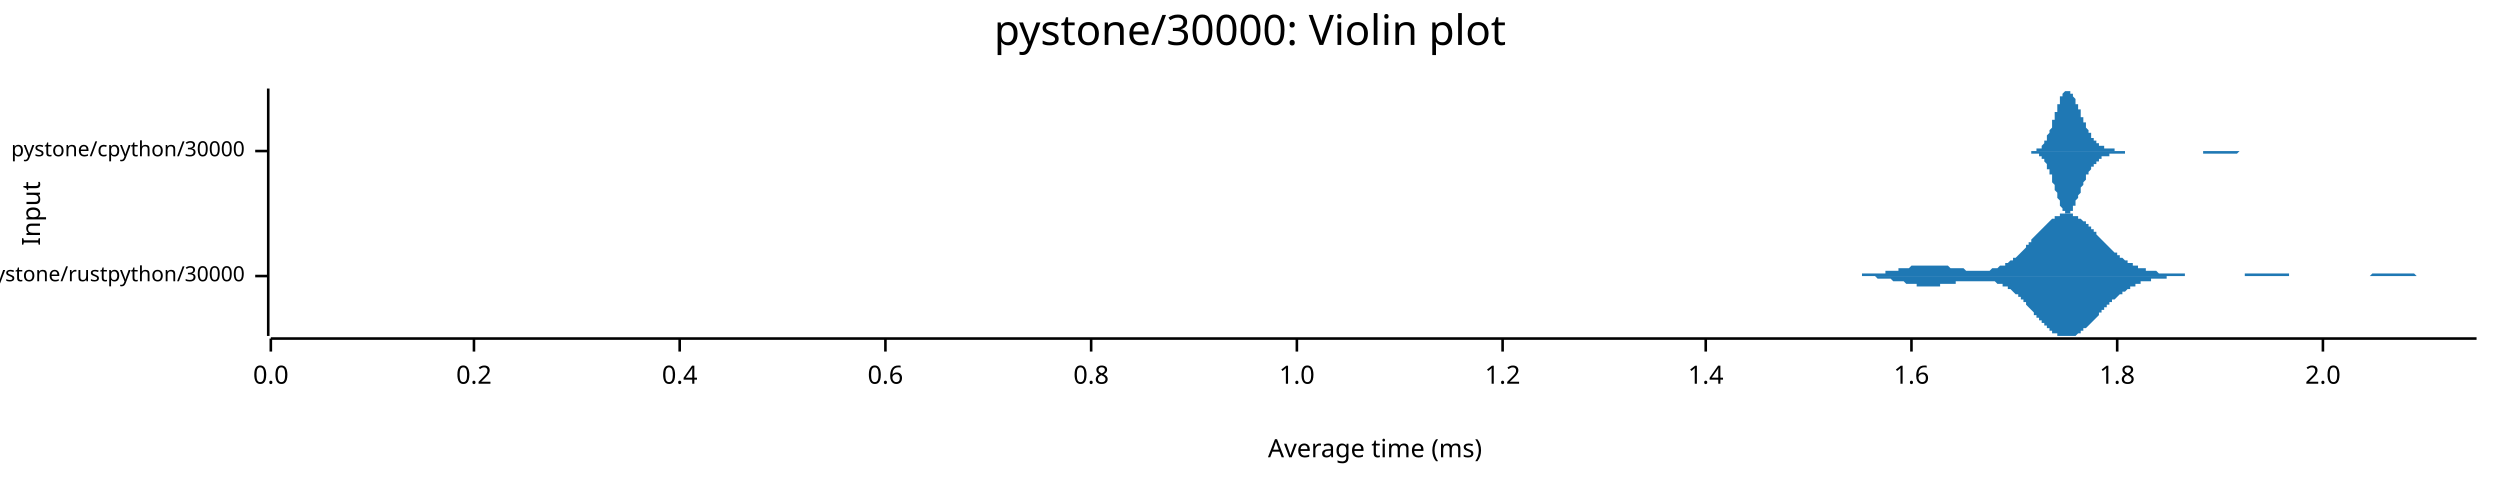
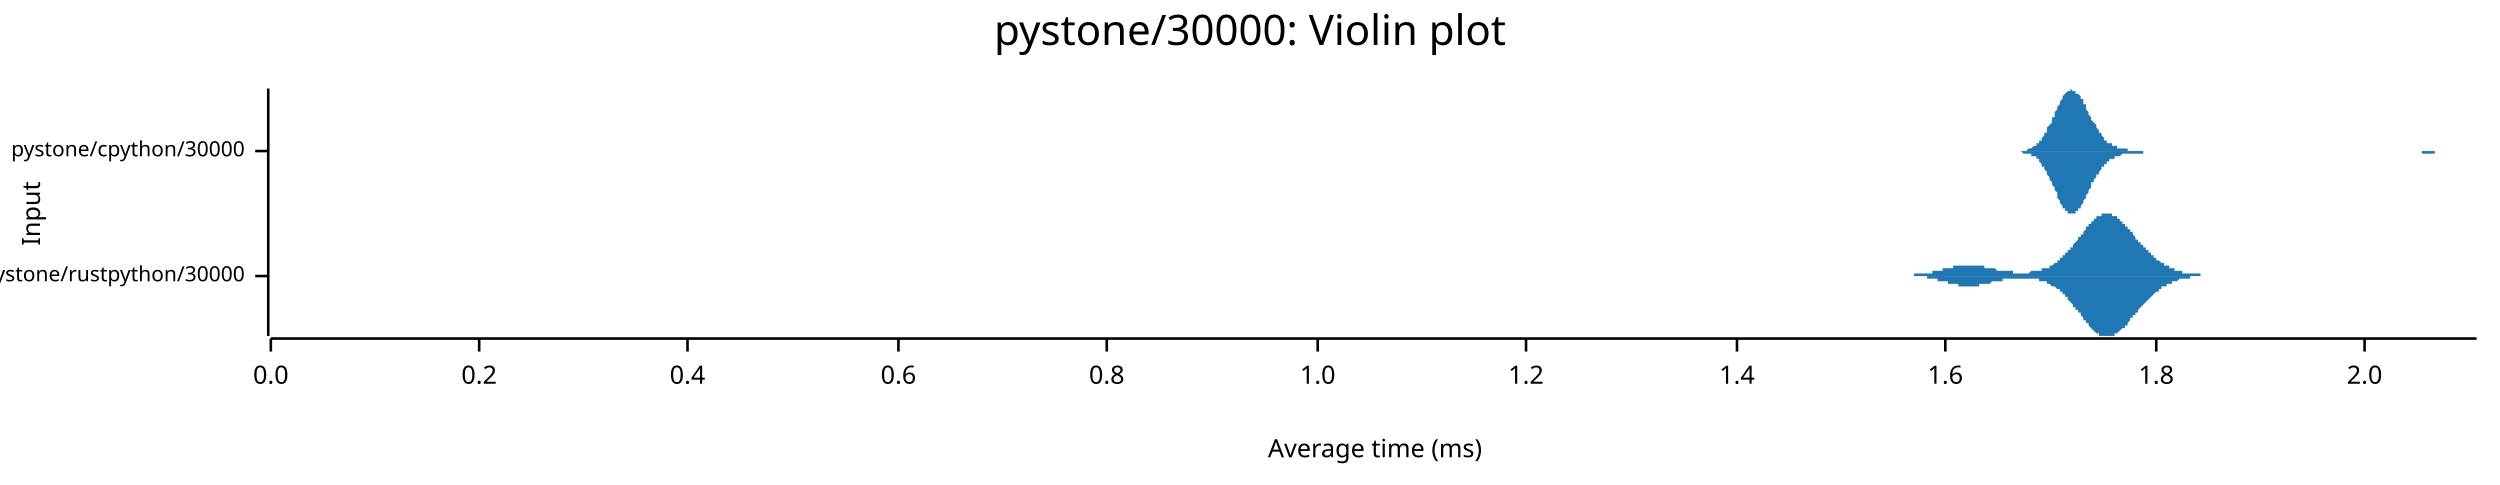
<svg xmlns="http://www.w3.org/2000/svg" width="960" height="186" viewBox="0 0 960 186">
  <text x="480" y="5" dy="0.76em" text-anchor="middle" font-family="sans-serif" font-size="16.129" opacity="1" fill="#000000">
pystone/30000: Violin plot
</text>
  <text x="8" y="82" dy="0.76em" text-anchor="middle" font-family="sans-serif" font-size="9.677" opacity="1" fill="#000000" transform="rotate(270, 8, 82)">
Input
</text>
  <text x="528" y="178" dy="-0.5ex" text-anchor="middle" font-family="sans-serif" font-size="9.677" opacity="1" fill="#000000">
Average time (ms)
</text>
  <polyline fill="none" opacity="1" stroke="#000000" stroke-width="1" points="103,34 103,129 " />
  <text x="94" y="106" dy="0.5ex" text-anchor="end" font-family="sans-serif" font-size="8.065" opacity="1" fill="#000000">
pystone/rustpython/30000
</text>
  <polyline fill="none" opacity="1" stroke="#000000" stroke-width="1" points="98,106 103,106 " />
  <text x="94" y="58" dy="0.5ex" text-anchor="end" font-family="sans-serif" font-size="8.065" opacity="1" fill="#000000">
pystone/cpython/30000
</text>
  <polyline fill="none" opacity="1" stroke="#000000" stroke-width="1" points="98,58 103,58 " />
  <polyline fill="none" opacity="1" stroke="#000000" stroke-width="1" points="104,130 951,130 " />
  <text x="104" y="140" dy="0.76em" text-anchor="middle" font-family="sans-serif" font-size="9.677" opacity="1" fill="#000000">
0.0
</text>
  <polyline fill="none" opacity="1" stroke="#000000" stroke-width="1" points="104,130 104,135 " />
-   <text x="182" y="140" dy="0.76em" text-anchor="middle" font-family="sans-serif" font-size="9.677" opacity="1" fill="#000000">
+   <text x="184" y="140" dy="0.76em" text-anchor="middle" font-family="sans-serif" font-size="9.677" opacity="1" fill="#000000">
0.2
</text>
-   <polyline fill="none" opacity="1" stroke="#000000" stroke-width="1" points="182,130 182,135 " />
-   <text x="261" y="140" dy="0.76em" text-anchor="middle" font-family="sans-serif" font-size="9.677" opacity="1" fill="#000000">
+   <polyline fill="none" opacity="1" stroke="#000000" stroke-width="1" points="184,130 184,135 " />
+   <text x="264" y="140" dy="0.76em" text-anchor="middle" font-family="sans-serif" font-size="9.677" opacity="1" fill="#000000">
0.4
</text>
-   <polyline fill="none" opacity="1" stroke="#000000" stroke-width="1" points="261,130 261,135 " />
-   <text x="340" y="140" dy="0.76em" text-anchor="middle" font-family="sans-serif" font-size="9.677" opacity="1" fill="#000000">
+   <polyline fill="none" opacity="1" stroke="#000000" stroke-width="1" points="264,130 264,135 " />
+   <text x="345" y="140" dy="0.76em" text-anchor="middle" font-family="sans-serif" font-size="9.677" opacity="1" fill="#000000">
0.6
</text>
-   <polyline fill="none" opacity="1" stroke="#000000" stroke-width="1" points="340,130 340,135 " />
-   <text x="419" y="140" dy="0.76em" text-anchor="middle" font-family="sans-serif" font-size="9.677" opacity="1" fill="#000000">
+   <polyline fill="none" opacity="1" stroke="#000000" stroke-width="1" points="345,130 345,135 " />
+   <text x="425" y="140" dy="0.76em" text-anchor="middle" font-family="sans-serif" font-size="9.677" opacity="1" fill="#000000">
0.8
</text>
-   <polyline fill="none" opacity="1" stroke="#000000" stroke-width="1" points="419,130 419,135 " />
-   <text x="498" y="140" dy="0.76em" text-anchor="middle" font-family="sans-serif" font-size="9.677" opacity="1" fill="#000000">
+   <polyline fill="none" opacity="1" stroke="#000000" stroke-width="1" points="425,130 425,135 " />
+   <text x="506" y="140" dy="0.76em" text-anchor="middle" font-family="sans-serif" font-size="9.677" opacity="1" fill="#000000">
1.0
</text>
-   <polyline fill="none" opacity="1" stroke="#000000" stroke-width="1" points="498,130 498,135 " />
-   <text x="577" y="140" dy="0.76em" text-anchor="middle" font-family="sans-serif" font-size="9.677" opacity="1" fill="#000000">
+   <polyline fill="none" opacity="1" stroke="#000000" stroke-width="1" points="506,130 506,135 " />
+   <text x="586" y="140" dy="0.76em" text-anchor="middle" font-family="sans-serif" font-size="9.677" opacity="1" fill="#000000">
1.2
</text>
-   <polyline fill="none" opacity="1" stroke="#000000" stroke-width="1" points="577,130 577,135 " />
-   <text x="655" y="140" dy="0.76em" text-anchor="middle" font-family="sans-serif" font-size="9.677" opacity="1" fill="#000000">
+   <polyline fill="none" opacity="1" stroke="#000000" stroke-width="1" points="586,130 586,135 " />
+   <text x="667" y="140" dy="0.76em" text-anchor="middle" font-family="sans-serif" font-size="9.677" opacity="1" fill="#000000">
1.4
</text>
-   <polyline fill="none" opacity="1" stroke="#000000" stroke-width="1" points="655,130 655,135 " />
-   <text x="734" y="140" dy="0.76em" text-anchor="middle" font-family="sans-serif" font-size="9.677" opacity="1" fill="#000000">
+   <polyline fill="none" opacity="1" stroke="#000000" stroke-width="1" points="667,130 667,135 " />
+   <text x="747" y="140" dy="0.76em" text-anchor="middle" font-family="sans-serif" font-size="9.677" opacity="1" fill="#000000">
1.6
</text>
-   <polyline fill="none" opacity="1" stroke="#000000" stroke-width="1" points="734,130 734,135 " />
-   <text x="813" y="140" dy="0.76em" text-anchor="middle" font-family="sans-serif" font-size="9.677" opacity="1" fill="#000000">
+   <polyline fill="none" opacity="1" stroke="#000000" stroke-width="1" points="747,130 747,135 " />
+   <text x="828" y="140" dy="0.76em" text-anchor="middle" font-family="sans-serif" font-size="9.677" opacity="1" fill="#000000">
1.8
</text>
-   <polyline fill="none" opacity="1" stroke="#000000" stroke-width="1" points="813,130 813,135 " />
-   <text x="892" y="140" dy="0.76em" text-anchor="middle" font-family="sans-serif" font-size="9.677" opacity="1" fill="#000000">
+   <polyline fill="none" opacity="1" stroke="#000000" stroke-width="1" points="828,130 828,135 " />
+   <text x="908" y="140" dy="0.76em" text-anchor="middle" font-family="sans-serif" font-size="9.677" opacity="1" fill="#000000">
2.0
</text>
-   <polyline fill="none" opacity="1" stroke="#000000" stroke-width="1" points="892,130 892,135 " />
-   <polygon opacity="1" fill="#1F78B4" points="704,106 704,106 705,106 705,106 706,106 706,106 707,106 707,106 708,106 708,106 709,106 709,106 710,106 710,106 711,106 711,106 712,106 712,106 713,106 713,106 714,106 714,106 715,106 715,105 716,105 716,105 717,105 717,105 718,105 718,105 719,105 719,105 720,105 720,105 721,105 721,105 722,105 722,105 723,105 723,105 724,105 724,104 725,104 725,104 726,104 726,104 727,104 727,104 728,104 728,104 729,104 729,103 730,103 730,103 731,103 731,103 732,103 732,103 733,103 733,103 734,102 734,102 735,102 735,102 735,102 736,102 736,102 737,102 737,102 738,102 738,102 739,102 739,102 740,102 740,102 741,102 741,102 742,102 742,102 743,102 743,102 744,102 744,102 745,102 745,102 746,102 746,102 747,102 747,102 748,102 748,102 749,103 749,103 750,103 750,103 751,103 751,103 752,103 752,103 753,103 753,103 754,103 754,103 755,104 755,104 756,104 756,104 757,104 757,104 758,104 758,104 759,104 759,104 760,104 760,104 761,104 761,104 762,104 762,104 763,104 763,104 764,104 764,104 765,103 765,103 766,103 766,103 767,103 767,103 768,102 768,102 769,102 769,102 770,102 770,101 771,101 771,101 772,100 772,100 773,100 773,99 774,99 774,99 775,98 775,98 776,97 776,97 777,96 777,96 778,95 778,95 778,94 779,94 779,93 780,93 780,92 781,91 781,91 782,90 782,90 783,89 783,89 784,88 784,88 785,87 785,87 786,86 786,86 787,85 787,85 788,84 788,84 789,84 789,83 790,83 790,83 791,83 791,82 792,82 792,82 793,82 793,82 794,82 794,82 795,82 795,82 796,82 796,83 797,83 797,83 798,83 798,84 799,84 799,84 800,85 800,85 801,85 801,86 802,86 802,87 803,87 803,88 804,88 804,89 805,89 805,90 806,91 806,91 807,92 807,92 808,93 808,93 809,94 809,94 810,95 810,95 811,96 811,96 812,97 812,97 813,97 813,98 814,98 814,99 815,99 815,99 816,100 816,100 817,100 817,101 818,101 818,101 819,101 819,102 820,102 820,102 821,102 821,102 821,103 822,103 822,103 823,103 823,103 824,103 824,104 825,104 825,104 826,104 826,104 827,104 827,104 828,104 828,104 829,105 829,105 830,105 830,105 831,105 831,105 832,105 832,105 833,105 833,105 834,105 834,105 835,105 835,105 836,105 836,105 837,105 837,105 838,105 838,105 839,105 839,106 840,106 840,106 841,106 841,106 842,106 842,106 843,106 843,106 844,106 844,106 845,106 845,106 846,106 846,106 847,106 847,106 848,106 848,106 849,106 849,106 850,106 850,106 851,106 851,106 852,106 852,106 853,106 853,106 854,106 854,106 855,106 855,106 856,106 856,106 857,106 857,106 858,106 858,106 859,106 859,106 860,106 860,106 861,106 861,106 862,106 862,105 863,105 863,105 864,105 864,105 864,105 865,105 865,105 866,105 866,105 867,105 867,105 868,105 868,105 869,105 869,105 870,105 870,105 871,105 871,105 872,105 872,105 873,105 873,105 874,105 874,105 875,105 875,105 876,105 876,105 877,105 877,105 878,105 878,105 879,105 879,106 880,106 880,106 881,106 881,106 882,106 882,106 883,106 883,106 884,106 884,106 885,106 885,106 886,106 886,106 887,106 887,106 888,106 888,106 889,106 889,106 890,106 890,106 891,106 891,106 892,106 892,106 893,106 893,106 894,106 894,106 895,106 895,106 896,106 896,106 897,106 897,106 898,106 898,106 899,106 899,106 900,106 900,106 901,106 901,106 902,106 902,106 903,106 903,106 904,106 904,106 905,106 905,106 906,106 906,106 907,106 907,106 907,106 908,106 908,106 909,106 909,106 910,106 910,106 911,105 911,105 912,105 912,105 913,105 913,105 914,105 914,105 915,105 915,105 916,105 916,105 917,105 917,105 918,105 918,105 919,105 919,105 920,105 920,105 921,105 921,105 922,105 922,105 923,105 923,105 924,105 924,105 925,105 925,105 926,105 926,105 927,105 927,105 928,106 928,106 929,106 929,106 930,106 930,106 931,106 931,106 932,106 932,106 933,106 933,106 934,106 934,106 935,106 935,106 936,106 936,106 937,106 937,106 938,106 938,106 939,106 939,106 940,106 940,106 941,106 941,106 942,106 942,106 943,106 943,106 944,106 944,106 945,106 945,106 946,106 946,106 947,106 947,106 948,106 948,106 949,106 949,106 950,106 950,106 951,106 951,106 704,106 " />
-   <polygon opacity="1" fill="#1F78B4" points="704,106 704,106 705,106 705,106 706,106 706,106 707,106 707,106 708,106 708,106 709,106 709,106 710,106 710,106 711,106 711,106 712,106 712,106 713,106 713,106 714,106 714,106 715,106 715,106 716,106 716,106 717,106 717,106 718,106 718,106 719,106 719,106 720,106 720,106 721,107 721,107 722,107 722,107 723,107 723,107 724,107 724,107 725,107 725,107 726,107 726,107 727,108 727,108 728,108 728,108 729,108 729,108 730,108 730,108 731,108 731,108 732,109 732,109 733,109 733,109 734,109 734,109 735,109 735,109 735,109 736,109 736,110 737,110 737,110 738,110 738,110 739,110 739,110 740,110 740,110 741,110 741,110 742,110 742,110 743,110 743,110 744,110 744,110 745,110 745,109 746,109 746,109 747,109 747,109 748,109 748,109 749,109 749,109 750,109 750,109 751,109 751,108 752,108 752,108 753,108 753,108 754,108 754,108 755,108 755,108 756,108 756,108 757,108 757,108 758,108 758,108 759,108 759,108 760,108 760,108 761,108 761,108 762,108 762,108 763,108 763,108 764,108 764,108 765,108 765,108 766,108 766,108 767,109 767,109 768,109 768,109 769,109 769,110 770,110 770,110 771,110 771,111 772,111 772,111 773,112 773,112 774,113 774,113 775,113 775,114 776,114 776,115 777,115 777,116 778,116 778,117 778,117 779,118 779,118 780,119 780,119 781,120 781,121 782,121 782,122 783,122 783,123 784,123 784,124 785,124 785,125 786,125 786,126 787,126 787,127 788,127 788,128 789,128 789,128 790,128 790,129 791,129 791,129 792,129 792,129 793,129 793,129 794,129 794,129 795,129 795,129 796,129 796,129 797,129 797,129 798,128 798,128 799,128 799,127 800,127 800,126 801,126 801,126 802,125 802,125 803,124 803,124 804,123 804,123 805,122 805,122 806,121 806,120 807,120 807,119 808,119 808,118 809,118 809,117 810,117 810,116 811,116 811,115 812,115 812,115 813,114 813,114 814,113 814,113 815,113 815,112 816,112 816,112 817,111 817,111 818,111 818,110 819,110 819,110 820,110 820,109 821,109 821,109 821,109 822,109 822,108 823,108 823,108 824,108 824,108 825,108 825,108 826,108 826,107 827,107 827,107 828,107 828,107 829,107 829,107 830,107 830,107 831,107 831,107 832,107 832,106 833,106 833,106 834,106 834,106 835,106 835,106 836,106 836,106 837,106 837,106 838,106 838,106 839,106 839,106 840,106 840,106 841,106 841,106 842,106 842,106 843,106 843,106 844,106 844,106 845,106 845,106 846,106 846,106 847,106 847,106 848,106 848,106 849,106 849,106 850,106 850,106 851,106 851,106 852,106 852,106 853,106 853,106 854,106 854,106 855,106 855,106 856,106 856,106 857,106 857,106 858,106 858,106 859,106 859,106 860,106 860,106 861,106 861,106 862,106 862,106 863,106 863,106 864,106 864,106 864,106 865,106 865,106 866,106 866,106 867,106 867,106 868,106 868,106 869,106 869,106 870,106 870,106 871,106 871,106 872,106 872,106 873,106 873,106 874,106 874,106 875,106 875,106 876,106 876,106 877,106 877,106 878,106 878,106 879,106 879,106 880,106 880,106 881,106 881,106 882,106 882,106 883,106 883,106 884,106 884,106 885,106 885,106 886,106 886,106 887,106 887,106 888,106 888,106 889,106 889,106 890,106 890,106 891,106 891,106 892,106 892,106 893,106 893,106 894,106 894,106 895,106 895,106 896,106 896,106 897,106 897,106 898,106 898,106 899,106 899,106 900,106 900,106 901,106 901,106 902,106 902,106 903,106 903,106 904,106 904,106 905,106 905,106 906,106 906,106 907,106 907,106 907,106 908,106 908,106 909,106 909,106 910,106 910,106 911,106 911,106 912,106 912,106 913,106 913,106 914,106 914,106 915,106 915,106 916,106 916,106 917,106 917,106 918,106 918,106 919,106 919,106 920,106 920,106 921,106 921,106 922,106 922,106 923,106 923,106 924,106 924,106 925,106 925,106 926,106 926,106 927,106 927,106 928,106 928,106 929,106 929,106 930,106 930,106 931,106 931,106 932,106 932,106 933,106 933,106 934,106 934,106 935,106 935,106 936,106 936,106 937,106 937,106 938,106 938,106 939,106 939,106 940,106 940,106 941,106 941,106 942,106 942,106 943,106 943,106 944,106 944,106 945,106 945,106 946,106 946,106 947,106 947,106 948,106 948,106 949,106 949,106 950,106 950,106 951,106 951,106 704,106 " />
-   <polygon opacity="1" fill="#1F78B4" points="778,58 778,58 778,58 778,58 778,58 779,58 779,58 779,58 779,58 779,58 780,58 780,58 780,58 780,58 780,58 780,58 781,58 781,58 781,58 781,58 781,58 782,58 782,58 782,58 782,57 782,57 782,57 783,57 783,57 783,57 783,57 783,57 784,57 784,56 784,56 784,56 784,56 784,56 785,55 785,55 785,55 785,54 785,54 786,54 786,53 786,53 786,53 786,52 786,52 787,51 787,51 787,51 787,50 787,50 788,49 788,49 788,48 788,47 788,47 788,46 789,46 789,45 789,45 789,44 789,43 790,43 790,42 790,42 790,41 790,41 790,40 791,40 791,39 791,39 791,38 791,38 791,37 792,37 792,37 792,36 792,36 792,36 793,35 793,35 793,35 793,35 793,35 793,35 794,35 794,34 794,35 794,35 794,35 795,35 795,35 795,35 795,35 795,35 795,36 796,36 796,36 796,37 796,37 796,37 797,38 797,38 797,38 797,39 797,39 797,40 798,40 798,40 798,41 798,41 798,42 799,42 799,43 799,43 799,44 799,44 799,45 800,45 800,45 800,46 800,46 800,47 801,47 801,48 801,48 801,48 801,49 801,49 802,50 802,50 802,50 802,51 802,51 803,51 803,51 803,52 803,52 803,52 803,53 804,53 804,53 804,53 804,54 804,54 805,54 805,54 805,54 805,54 805,55 805,55 806,55 806,55 806,55 806,55 806,56 807,56 807,56 807,56 807,56 807,56 807,56 808,56 808,56 808,56 808,56 808,57 809,57 809,57 809,57 809,57 809,57 809,57 810,57 810,57 810,57 810,57 810,57 811,57 811,57 811,57 811,57 811,57 811,57 812,57 812,57 812,57 812,57 812,58 813,58 813,58 813,58 813,58 813,58 813,58 814,58 814,58 814,58 814,58 814,58 815,58 815,58 815,58 815,58 815,58 815,58 816,58 816,58 816,58 816,58 816,58 816,58 817,58 817,58 817,58 817,58 817,58 818,58 818,58 818,58 818,58 818,58 818,58 819,58 819,58 819,58 819,58 819,58 820,58 820,58 820,58 820,58 820,58 820,58 821,58 821,58 821,58 821,58 821,58 822,58 822,58 822,58 822,58 822,58 822,58 823,58 823,58 823,58 823,58 823,58 824,58 824,58 824,58 824,58 824,58 824,58 825,58 825,58 825,58 825,58 825,58 826,58 826,58 826,58 826,58 826,58 826,58 827,58 827,58 827,58 827,58 827,58 828,58 828,58 828,58 828,58 828,58 828,58 829,58 829,58 829,58 829,58 829,58 830,58 830,58 830,58 830,58 830,58 830,58 831,58 831,58 831,58 831,58 831,58 832,58 832,58 832,58 832,58 832,58 832,58 833,58 833,58 833,58 833,58 833,58 834,58 834,58 834,58 834,58 834,58 834,58 835,58 835,58 835,58 835,58 835,58 836,58 836,58 836,58 836,58 836,58 836,58 837,58 837,58 837,58 837,58 837,58 838,58 838,58 838,58 838,58 838,58 838,58 839,58 839,58 839,58 839,58 839,58 840,58 840,58 840,58 840,58 840,58 840,58 841,58 841,58 841,58 841,58 841,58 841,58 842,58 842,58 842,58 842,58 842,58 843,58 843,58 843,58 843,58 843,58 843,58 844,58 844,58 844,58 844,58 844,58 845,58 845,58 845,58 845,58 845,58 845,58 846,58 846,58 846,58 846,58 846,58 847,58 847,58 847,58 847,58 847,58 847,58 848,58 848,58 848,58 848,58 848,58 849,58 849,58 849,58 849,58 849,58 849,58 850,58 850,58 850,58 850,58 850,58 851,58 851,58 851,58 851,58 851,58 851,58 852,58 852,58 852,58 852,58 852,58 853,58 853,58 853,58 853,58 853,58 853,58 854,58 854,58 854,58 854,58 854,58 855,58 855,58 855,58 855,58 855,58 855,58 856,58 856,58 856,58 856,58 856,58 857,58 857,58 857,58 857,58 857,58 857,58 858,58 858,58 858,58 858,58 858,58 859,58 859,58 859,58 859,58 859,58 859,58 860,58 860,58 860,58 860,58 860,58 861,58 861,58 861,58 861,58 861,58 861,58 862,58 862,58 862,58 862,58 862,58 863,58 863,58 863,58 863,58 863,58 863,58 864,58 864,58 864,58 864,58 864,58 864,58 865,58 865,58 865,58 865,58 865,58 866,58 866,58 866,58 866,58 866,58 866,58 867,58 867,58 867,58 867,58 867,58 868,58 868,58 868,58 868,58 868,58 778,58 " />
-   <polygon opacity="1" fill="#1F78B4" points="778,58 778,58 778,58 778,58 778,58 779,58 779,58 779,58 779,58 779,58 780,58 780,58 780,58 780,58 780,58 780,59 781,59 781,59 781,59 781,59 781,59 782,59 782,59 782,59 782,59 782,59 782,59 783,59 783,59 783,60 783,60 783,60 784,60 784,60 784,60 784,61 784,61 784,61 785,61 785,61 785,62 785,62 785,62 786,63 786,63 786,63 786,64 786,64 786,65 787,65 787,65 787,66 787,66 787,67 788,67 788,68 788,68 788,69 788,70 788,70 789,71 789,71 789,72 789,72 789,73 790,74 790,74 790,75 790,75 790,76 790,76 791,77 791,77 791,78 791,78 791,79 791,79 792,80 792,80 792,80 792,81 792,81 793,81 793,81 793,82 793,82 793,82 793,82 794,82 794,82 794,82 794,82 794,82 795,82 795,82 795,81 795,81 795,81 795,81 796,81 796,80 796,80 796,80 796,79 797,79 797,79 797,78 797,78 797,77 797,77 798,76 798,76 798,76 798,75 798,75 799,74 799,74 799,73 799,73 799,72 799,72 800,71 800,71 800,71 800,70 800,70 801,69 801,69 801,69 801,68 801,68 801,67 802,67 802,67 802,66 802,66 802,66 803,65 803,65 803,65 803,64 803,64 803,64 804,64 804,63 804,63 804,63 804,63 805,63 805,62 805,62 805,62 805,62 805,62 806,62 806,61 806,61 806,61 806,61 807,61 807,61 807,61 807,61 807,60 807,60 808,60 808,60 808,60 808,60 808,60 809,60 809,60 809,60 809,60 809,60 809,60 810,60 810,60 810,59 810,59 810,59 811,59 811,59 811,59 811,59 811,59 811,59 812,59 812,59 812,59 812,59 812,59 813,59 813,59 813,59 813,59 813,59 813,59 814,59 814,59 814,59 814,59 814,59 815,59 815,59 815,59 815,59 815,59 815,59 816,59 816,59 816,59 816,58 816,58 816,58 817,58 817,58 817,58 817,58 817,58 818,58 818,58 818,58 818,58 818,58 818,58 819,58 819,58 819,58 819,58 819,58 820,58 820,58 820,58 820,58 820,58 820,58 821,58 821,58 821,58 821,58 821,58 822,58 822,58 822,58 822,58 822,58 822,58 823,58 823,58 823,58 823,58 823,58 824,58 824,58 824,58 824,58 824,58 824,58 825,58 825,58 825,58 825,58 825,58 826,58 826,58 826,58 826,58 826,58 826,58 827,58 827,58 827,58 827,58 827,58 828,58 828,58 828,58 828,58 828,58 828,58 829,58 829,58 829,58 829,58 829,58 830,58 830,58 830,58 830,58 830,58 830,58 831,58 831,58 831,58 831,58 831,58 832,58 832,58 832,58 832,58 832,58 832,58 833,58 833,58 833,58 833,58 833,58 834,58 834,58 834,58 834,58 834,58 834,58 835,58 835,58 835,58 835,58 835,58 836,58 836,58 836,58 836,58 836,58 836,58 837,58 837,58 837,58 837,58 837,58 838,58 838,58 838,58 838,58 838,58 838,58 839,58 839,58 839,58 839,58 839,58 840,58 840,58 840,58 840,58 840,58 840,58 841,58 841,58 841,58 841,58 841,58 841,58 842,58 842,58 842,58 842,58 842,58 843,58 843,58 843,58 843,58 843,58 843,58 844,58 844,58 844,58 844,58 844,58 845,58 845,58 845,58 845,58 845,58 845,58 846,58 846,58 846,58 846,59 846,59 847,59 847,59 847,59 847,59 847,59 847,59 848,59 848,59 848,59 848,59 848,59 849,59 849,59 849,59 849,59 849,59 849,59 850,59 850,59 850,59 850,59 850,59 851,59 851,59 851,59 851,59 851,59 851,59 852,59 852,59 852,59 852,59 852,59 853,59 853,59 853,59 853,59 853,59 853,59 854,59 854,59 854,59 854,59 854,59 855,59 855,59 855,59 855,59 855,59 855,59 856,59 856,59 856,59 856,59 856,59 857,59 857,59 857,59 857,59 857,59 857,59 858,59 858,59 858,59 858,59 858,59 859,59 859,59 859,59 859,59 859,59 859,59 860,58 860,58 860,58 860,58 860,58 861,58 861,58 861,58 861,58 861,58 861,58 862,58 862,58 862,58 862,58 862,58 863,58 863,58 863,58 863,58 863,58 863,58 864,58 864,58 864,58 864,58 864,58 864,58 865,58 865,58 865,58 865,58 865,58 866,58 866,58 866,58 866,58 866,58 866,58 867,58 867,58 867,58 867,58 867,58 868,58 868,58 868,58 868,58 868,58 778,58 " />
+   <polyline fill="none" opacity="1" stroke="#000000" stroke-width="1" points="908,130 908,135 " />
+   <polygon opacity="1" fill="#1F78B4" points="726,106 726,106 726,106 726,106 727,106 727,106 727,106 727,106 728,106 728,106 728,106 728,106 729,106 729,106 729,106 730,106 730,106 730,106 730,106 731,106 731,106 731,106 731,106 732,106 732,106 732,106 732,106 733,106 733,106 733,106 733,106 734,106 734,106 734,106 734,106 735,106 735,106 735,105 735,105 736,105 736,105 736,105 736,105 737,105 737,105 737,105 737,105 738,105 738,105 738,105 739,105 739,105 739,105 739,105 740,105 740,105 740,105 740,105 741,105 741,105 741,105 741,105 742,105 742,105 742,105 742,104 743,104 743,104 743,104 743,104 744,104 744,104 744,104 744,104 745,104 745,104 745,104 745,104 746,104 746,104 746,103 747,103 747,103 747,103 747,103 748,103 748,103 748,103 748,103 749,103 749,103 749,103 749,103 750,103 750,102 750,102 750,102 751,102 751,102 751,102 751,102 752,102 752,102 752,102 752,102 753,102 753,102 753,102 753,102 754,102 754,102 754,102 754,102 755,102 755,102 755,102 756,102 756,102 756,102 756,102 757,102 757,102 757,102 757,102 758,102 758,102 758,102 758,102 759,102 759,102 759,102 759,102 760,102 760,102 760,102 760,102 761,102 761,102 761,102 761,102 762,102 762,102 762,102 762,103 763,103 763,103 763,103 764,103 764,103 764,103 764,103 765,103 765,103 765,103 765,103 766,103 766,103 766,103 766,103 767,104 767,104 767,104 767,104 768,104 768,104 768,104 768,104 769,104 769,104 769,104 769,104 770,104 770,104 770,104 770,104 771,104 771,104 771,104 771,104 772,104 772,104 772,104 773,104 773,105 773,105 773,105 774,105 774,105 774,105 774,105 775,105 775,105 775,105 775,105 776,105 776,105 776,105 776,105 777,105 777,105 777,105 777,105 778,105 778,105 778,105 778,105 779,105 779,105 779,105 779,105 780,104 780,104 780,104 781,104 781,104 781,104 781,104 782,104 782,104 782,104 782,104 783,104 783,104 783,104 783,104 784,104 784,104 784,104 784,103 785,103 785,103 785,103 785,103 786,103 786,103 786,103 786,103 787,103 787,102 787,102 787,102 788,102 788,102 788,102 788,102 789,101 789,101 789,101 790,101 790,101 790,100 790,100 791,100 791,100 791,100 791,99 792,99 792,99 792,99 792,98 793,98 793,98 793,98 793,97 794,97 794,97 794,97 794,96 795,96 795,96 795,95 795,95 796,95 796,94 796,94 796,94 797,93 797,93 797,93 798,92 798,92 798,92 798,91 799,91 799,91 799,90 799,90 800,90 800,89 800,89 800,89 801,88 801,88 801,88 801,87 802,87 802,87 802,87 802,86 803,86 803,86 803,85 803,85 804,85 804,85 804,84 804,84 805,84 805,84 805,83 805,83 806,83 806,83 806,83 807,83 807,83 807,82 807,82 808,82 808,82 808,82 808,82 809,82 809,82 809,82 809,82 810,82 810,82 810,82 810,82 811,82 811,82 811,82 811,83 812,83 812,83 812,83 812,83 813,83 813,83 813,84 813,84 814,84 814,84 814,85 814,85 815,85 815,85 815,86 816,86 816,86 816,86 816,87 817,87 817,87 817,88 817,88 818,88 818,88 818,89 818,89 819,89 819,90 819,90 819,90 820,91 820,91 820,91 820,92 821,92 821,92 821,92 821,93 822,93 822,93 822,94 822,94 823,94 823,95 823,95 824,95 824,95 824,96 824,96 825,96 825,96 825,97 825,97 826,97 826,97 826,98 826,98 827,98 827,98 827,99 827,99 828,99 828,99 828,99 828,100 829,100 829,100 829,100 829,100 830,101 830,101 830,101 830,101 831,101 831,101 831,102 831,102 832,102 832,102 832,102 833,102 833,102 833,103 833,103 834,103 834,103 834,103 834,103 835,103 835,103 835,104 835,104 836,104 836,104 836,104 836,104 837,104 837,104 837,104 837,104 838,104 838,104 838,104 838,105 839,105 839,105 839,105 839,105 840,105 840,105 840,105 841,105 841,105 841,105 841,105 842,105 842,105 842,105 842,105 843,105 843,105 843,105 843,105 844,105 844,105 844,105 844,105 845,105 845,105 845,106 845,106 846,106 846,106 846,106 846,106 847,106 847,106 847,106 847,106 848,106 848,106 848,106 848,106 849,106 849,106 849,106 850,106 850,106 850,106 850,106 851,106 851,106 851,106 851,106 852,106 852,106 852,106 852,106 853,106 853,106 853,106 853,106 854,106 854,106 854,106 854,106 726,106 " />
+   <polygon opacity="1" fill="#1F78B4" points="726,106 726,106 726,106 726,106 727,106 727,106 727,106 727,106 728,106 728,106 728,106 728,106 729,106 729,106 729,106 730,106 730,106 730,106 730,106 731,106 731,106 731,106 731,106 732,106 732,106 732,106 732,106 733,106 733,106 733,106 733,106 734,106 734,106 734,106 734,106 735,106 735,106 735,106 735,106 736,106 736,106 736,106 736,106 737,106 737,106 737,106 737,106 738,106 738,106 738,106 739,106 739,106 739,106 739,106 740,106 740,107 740,107 740,107 741,107 741,107 741,107 741,107 742,107 742,107 742,107 742,107 743,107 743,107 743,107 743,107 744,107 744,107 744,107 744,108 745,108 745,108 745,108 745,108 746,108 746,108 746,108 747,108 747,108 747,108 747,108 748,108 748,108 748,109 748,109 749,109 749,109 749,109 749,109 750,109 750,109 750,109 750,109 751,109 751,109 751,109 751,109 752,109 752,109 752,109 752,110 753,110 753,110 753,110 753,110 754,110 754,110 754,110 754,110 755,110 755,110 755,110 756,110 756,110 756,110 756,110 757,110 757,110 757,110 757,110 758,110 758,110 758,110 758,110 759,110 759,110 759,110 759,110 760,110 760,109 760,109 760,109 761,109 761,109 761,109 761,109 762,109 762,109 762,109 762,109 763,109 763,109 763,109 764,109 764,109 764,109 764,109 765,108 765,108 765,108 765,108 766,108 766,108 766,108 766,108 767,108 767,108 767,108 767,108 768,108 768,108 768,108 768,108 769,108 769,108 769,107 769,107 770,107 770,107 770,107 770,107 771,107 771,107 771,107 771,107 772,107 772,107 772,107 773,107 773,107 773,107 773,107 774,107 774,107 774,107 774,107 775,107 775,107 775,107 775,107 776,107 776,107 776,107 776,107 777,107 777,107 777,107 777,107 778,107 778,107 778,107 778,107 779,107 779,107 779,107 779,107 780,107 780,107 780,107 781,107 781,107 781,107 781,107 782,107 782,107 782,107 782,107 783,107 783,108 783,108 783,108 784,108 784,108 784,108 784,108 785,108 785,108 785,108 785,108 786,108 786,109 786,109 786,109 787,109 787,109 787,109 787,109 788,110 788,110 788,110 788,110 789,110 789,110 789,110 790,111 790,111 790,111 790,111 791,111 791,112 791,112 791,112 792,112 792,113 792,113 792,113 793,113 793,114 793,114 793,114 794,114 794,115 794,115 794,115 795,116 795,116 795,116 795,116 796,117 796,117 796,117 796,118 797,118 797,118 797,119 798,119 798,119 798,120 798,120 799,120 799,121 799,121 799,121 800,122 800,122 800,122 800,123 801,123 801,123 801,124 801,124 802,124 802,125 802,125 802,125 803,126 803,126 803,126 803,126 804,127 804,127 804,127 804,127 805,128 805,128 805,128 805,128 806,128 806,129 806,129 807,129 807,129 807,129 807,129 808,129 808,129 808,129 808,129 809,129 809,129 809,129 809,129 810,129 810,129 810,129 810,129 811,129 811,129 811,129 811,129 812,129 812,129 812,129 812,128 813,128 813,128 813,128 813,128 814,127 814,127 814,127 814,127 815,126 815,126 815,126 816,126 816,125 816,125 816,125 817,125 817,124 817,124 817,124 818,123 818,123 818,123 818,122 819,122 819,122 819,122 819,121 820,121 820,121 820,120 820,120 821,120 821,119 821,119 821,119 822,118 822,118 822,118 822,118 823,117 823,117 823,117 824,116 824,116 824,116 824,116 825,115 825,115 825,115 825,115 826,114 826,114 826,114 826,114 827,113 827,113 827,113 827,113 828,112 828,112 828,112 828,112 829,112 829,111 829,111 829,111 830,111 830,111 830,111 830,110 831,110 831,110 831,110 831,110 832,110 832,109 832,109 833,109 833,109 833,109 833,109 834,109 834,109 834,108 834,108 835,108 835,108 835,108 835,108 836,108 836,108 836,108 836,108 837,107 837,107 837,107 837,107 838,107 838,107 838,107 838,107 839,107 839,107 839,107 839,107 840,107 840,107 840,107 841,107 841,106 841,106 841,106 842,106 842,106 842,106 842,106 843,106 843,106 843,106 843,106 844,106 844,106 844,106 844,106 845,106 845,106 845,106 845,106 846,106 846,106 846,106 846,106 847,106 847,106 847,106 847,106 848,106 848,106 848,106 848,106 849,106 849,106 849,106 850,106 850,106 850,106 850,106 851,106 851,106 851,106 851,106 852,106 852,106 852,106 852,106 853,106 853,106 853,106 853,106 854,106 854,106 854,106 854,106 726,106 " />
+   <polygon opacity="1" fill="#1F78B4" points="774,58 774,58 774,58 775,58 775,58 775,58 776,58 776,58 777,58 777,58 777,58 778,58 778,58 778,58 779,57 779,57 779,57 780,57 780,57 780,57 781,56 781,56 782,56 782,56 782,55 783,55 783,55 783,54 784,54 784,53 784,53 785,52 785,52 785,51 786,51 786,50 786,49 787,48 787,48 788,47 788,46 788,45 789,45 789,44 789,43 790,42 790,41 790,41 791,40 791,39 791,39 792,38 792,37 792,37 793,36 793,36 794,35 794,35 794,35 795,35 795,35 795,34 796,35 796,35 796,35 797,35 797,35 797,36 798,36 798,36 799,37 799,37 799,38 800,38 800,39 800,40 801,40 801,41 801,42 802,43 802,43 802,44 803,45 803,45 803,46 804,47 804,47 805,48 805,49 805,49 806,50 806,50 806,51 807,51 807,52 807,52 808,53 808,53 808,54 809,54 809,54 809,55 810,55 810,55 811,55 811,56 811,56 812,56 812,56 812,56 813,56 813,57 813,57 814,57 814,57 814,57 815,57 815,57 816,57 816,57 816,57 817,57 817,57 817,58 818,58 818,58 818,58 819,58 819,58 819,58 820,58 820,58 820,58 821,58 821,58 822,58 822,58 822,58 823,58 823,58 823,58 824,58 824,58 824,58 825,58 825,58 825,58 826,58 826,58 826,58 827,58 827,58 828,58 828,58 828,58 829,58 829,58 829,58 830,58 830,58 830,58 831,58 831,58 831,58 832,58 832,58 833,58 833,58 833,58 834,58 834,58 834,58 835,58 835,58 835,58 836,58 836,58 836,58 837,58 837,58 837,58 838,58 838,58 839,58 839,58 839,58 840,58 840,58 840,58 841,58 841,58 841,58 842,58 842,58 842,58 843,58 843,58 844,58 844,58 844,58 845,58 845,58 845,58 846,58 846,58 846,58 847,58 847,58 847,58 848,58 848,58 848,58 849,58 849,58 850,58 850,58 850,58 851,58 851,58 851,58 852,58 852,58 852,58 853,58 853,58 853,58 854,58 854,58 854,58 855,58 855,58 856,58 856,58 856,58 857,58 857,58 857,58 858,58 858,58 858,58 859,58 859,58 859,58 860,58 860,58 861,58 861,58 861,58 862,58 862,58 862,58 863,58 863,58 863,58 864,58 864,58 864,58 865,58 865,58 865,58 866,58 866,58 867,58 867,58 867,58 868,58 868,58 868,58 869,58 869,58 869,58 870,58 870,58 870,58 871,58 871,58 871,58 872,58 872,58 873,58 873,58 873,58 874,58 874,58 874,58 875,58 875,58 875,58 876,58 876,58 876,58 877,58 877,58 878,58 878,58 878,58 879,58 879,58 879,58 880,58 880,58 880,58 881,58 881,58 881,58 882,58 882,58 882,58 883,58 883,58 884,58 884,58 884,58 885,58 885,58 885,58 886,58 886,58 886,58 887,58 887,58 887,58 888,58 888,58 888,58 889,58 889,58 890,58 890,58 890,58 891,58 891,58 891,58 892,58 892,58 892,58 893,58 893,58 893,58 894,58 894,58 895,58 895,58 895,58 896,58 896,58 896,58 897,58 897,58 897,58 898,58 898,58 898,58 899,58 899,58 899,58 900,58 900,58 901,58 901,58 901,58 902,58 902,58 902,58 903,58 903,58 903,58 904,58 904,58 904,58 905,58 905,58 906,58 906,58 906,58 907,58 907,58 907,58 908,58 908,58 908,58 909,58 909,58 909,58 910,58 910,58 910,58 911,58 911,58 912,58 912,58 912,58 913,58 913,58 913,58 914,58 914,58 914,58 915,58 915,58 915,58 916,58 916,58 916,58 917,58 917,58 918,58 918,58 918,58 919,58 919,58 919,58 920,58 920,58 920,58 921,58 921,58 921,58 922,58 922,58 923,58 923,58 923,58 924,58 924,58 924,58 925,58 925,58 925,58 926,58 926,58 926,58 927,58 927,58 927,58 928,58 928,58 929,58 929,58 929,58 930,58 930,58 930,58 931,58 931,58 931,58 932,58 932,58 932,58 933,58 933,58 933,58 934,58 934,58 935,58 935,58 935,58 936,58 936,58 936,58 937,58 937,58 937,58 938,58 938,58 938,58 939,58 939,58 940,58 940,58 940,58 941,58 941,58 941,58 942,58 942,58 942,58 943,58 943,58 943,58 944,58 944,58 944,58 945,58 945,58 946,58 946,58 946,58 947,58 947,58 947,58 948,58 948,58 948,58 949,58 949,58 949,58 950,58 950,58 951,58 951,58 774,58 " />
+   <polygon opacity="1" fill="#1F78B4" points="774,58 774,58 774,58 775,58 775,58 775,58 776,58 776,58 777,59 777,59 777,59 778,59 778,59 778,59 779,59 779,59 779,59 780,59 780,60 780,60 781,60 781,60 782,60 782,61 782,61 783,61 783,62 783,62 784,63 784,63 784,64 785,64 785,65 785,65 786,66 786,67 786,67 787,68 787,69 788,70 788,70 788,71 789,72 789,73 789,73 790,74 790,75 790,76 791,77 791,77 791,78 792,79 792,79 792,80 793,80 793,81 794,81 794,81 794,82 795,82 795,82 795,82 796,82 796,82 796,82 797,82 797,81 797,81 798,81 798,80 799,80 799,79 799,79 800,78 800,77 800,77 801,76 801,75 801,75 802,74 802,73 802,73 803,72 803,71 803,70 804,70 804,69 805,68 805,68 805,67 806,67 806,66 806,66 807,65 807,65 807,64 808,64 808,63 808,63 809,63 809,62 809,62 810,62 810,61 811,61 811,61 811,61 812,61 812,60 812,60 813,60 813,60 813,60 814,60 814,60 814,60 815,59 815,59 816,59 816,59 816,59 817,59 817,59 817,59 818,59 818,59 818,59 819,59 819,59 819,59 820,59 820,59 820,59 821,59 821,59 822,59 822,59 822,59 823,59 823,58 823,58 824,58 824,58 824,58 825,58 825,58 825,58 826,58 826,58 826,58 827,58 827,58 828,58 828,58 828,58 829,58 829,58 829,58 830,58 830,58 830,58 831,58 831,58 831,58 832,58 832,58 833,58 833,58 833,58 834,58 834,58 834,58 835,58 835,58 835,58 836,58 836,58 836,58 837,58 837,58 837,58 838,58 838,58 839,58 839,58 839,58 840,58 840,58 840,58 841,58 841,58 841,58 842,58 842,58 842,58 843,58 843,58 844,58 844,58 844,58 845,58 845,58 845,58 846,58 846,58 846,58 847,58 847,58 847,58 848,58 848,58 848,58 849,58 849,58 850,58 850,58 850,58 851,58 851,58 851,58 852,58 852,58 852,58 853,58 853,58 853,58 854,58 854,58 854,58 855,58 855,58 856,58 856,58 856,58 857,58 857,58 857,58 858,58 858,58 858,58 859,58 859,58 859,58 860,58 860,58 861,58 861,58 861,58 862,58 862,58 862,58 863,58 863,58 863,58 864,58 864,58 864,58 865,58 865,58 865,58 866,58 866,58 867,58 867,58 867,58 868,58 868,58 868,58 869,58 869,58 869,58 870,58 870,58 870,58 871,58 871,58 871,58 872,58 872,58 873,58 873,58 873,58 874,58 874,58 874,58 875,58 875,58 875,58 876,58 876,58 876,58 877,58 877,58 878,58 878,58 878,58 879,58 879,58 879,58 880,58 880,58 880,58 881,58 881,58 881,58 882,58 882,58 882,58 883,58 883,58 884,58 884,58 884,58 885,58 885,58 885,58 886,58 886,58 886,58 887,58 887,58 887,58 888,58 888,58 888,58 889,58 889,58 890,58 890,58 890,58 891,58 891,58 891,58 892,58 892,58 892,58 893,58 893,58 893,58 894,58 894,58 895,58 895,58 895,58 896,58 896,58 896,58 897,58 897,58 897,58 898,58 898,58 898,58 899,58 899,58 899,58 900,58 900,58 901,58 901,58 901,58 902,58 902,58 902,58 903,58 903,58 903,58 904,58 904,58 904,58 905,58 905,58 906,58 906,58 906,58 907,58 907,58 907,58 908,58 908,58 908,58 909,58 909,58 909,58 910,58 910,58 910,58 911,58 911,58 912,58 912,58 912,58 913,58 913,58 913,58 914,58 914,58 914,58 915,58 915,58 915,58 916,58 916,58 916,58 917,58 917,58 918,58 918,58 918,58 919,58 919,58 919,58 920,58 920,58 920,58 921,58 921,58 921,58 922,58 922,58 923,58 923,58 923,58 924,58 924,58 924,58 925,58 925,58 925,58 926,58 926,58 926,58 927,58 927,58 927,58 928,58 928,58 929,58 929,58 929,58 930,58 930,58 930,59 931,59 931,59 931,59 932,59 932,59 932,59 933,59 933,59 933,59 934,59 934,59 935,59 935,59 935,58 936,58 936,58 936,58 937,58 937,58 937,58 938,58 938,58 938,58 939,58 939,58 940,58 940,58 940,58 941,58 941,58 941,58 942,58 942,58 942,58 943,58 943,58 943,58 944,58 944,58 944,58 945,58 945,58 946,58 946,58 946,58 947,58 947,58 947,58 948,58 948,58 948,58 949,58 949,58 949,58 950,58 950,58 951,58 951,58 774,58 " />
</svg>
